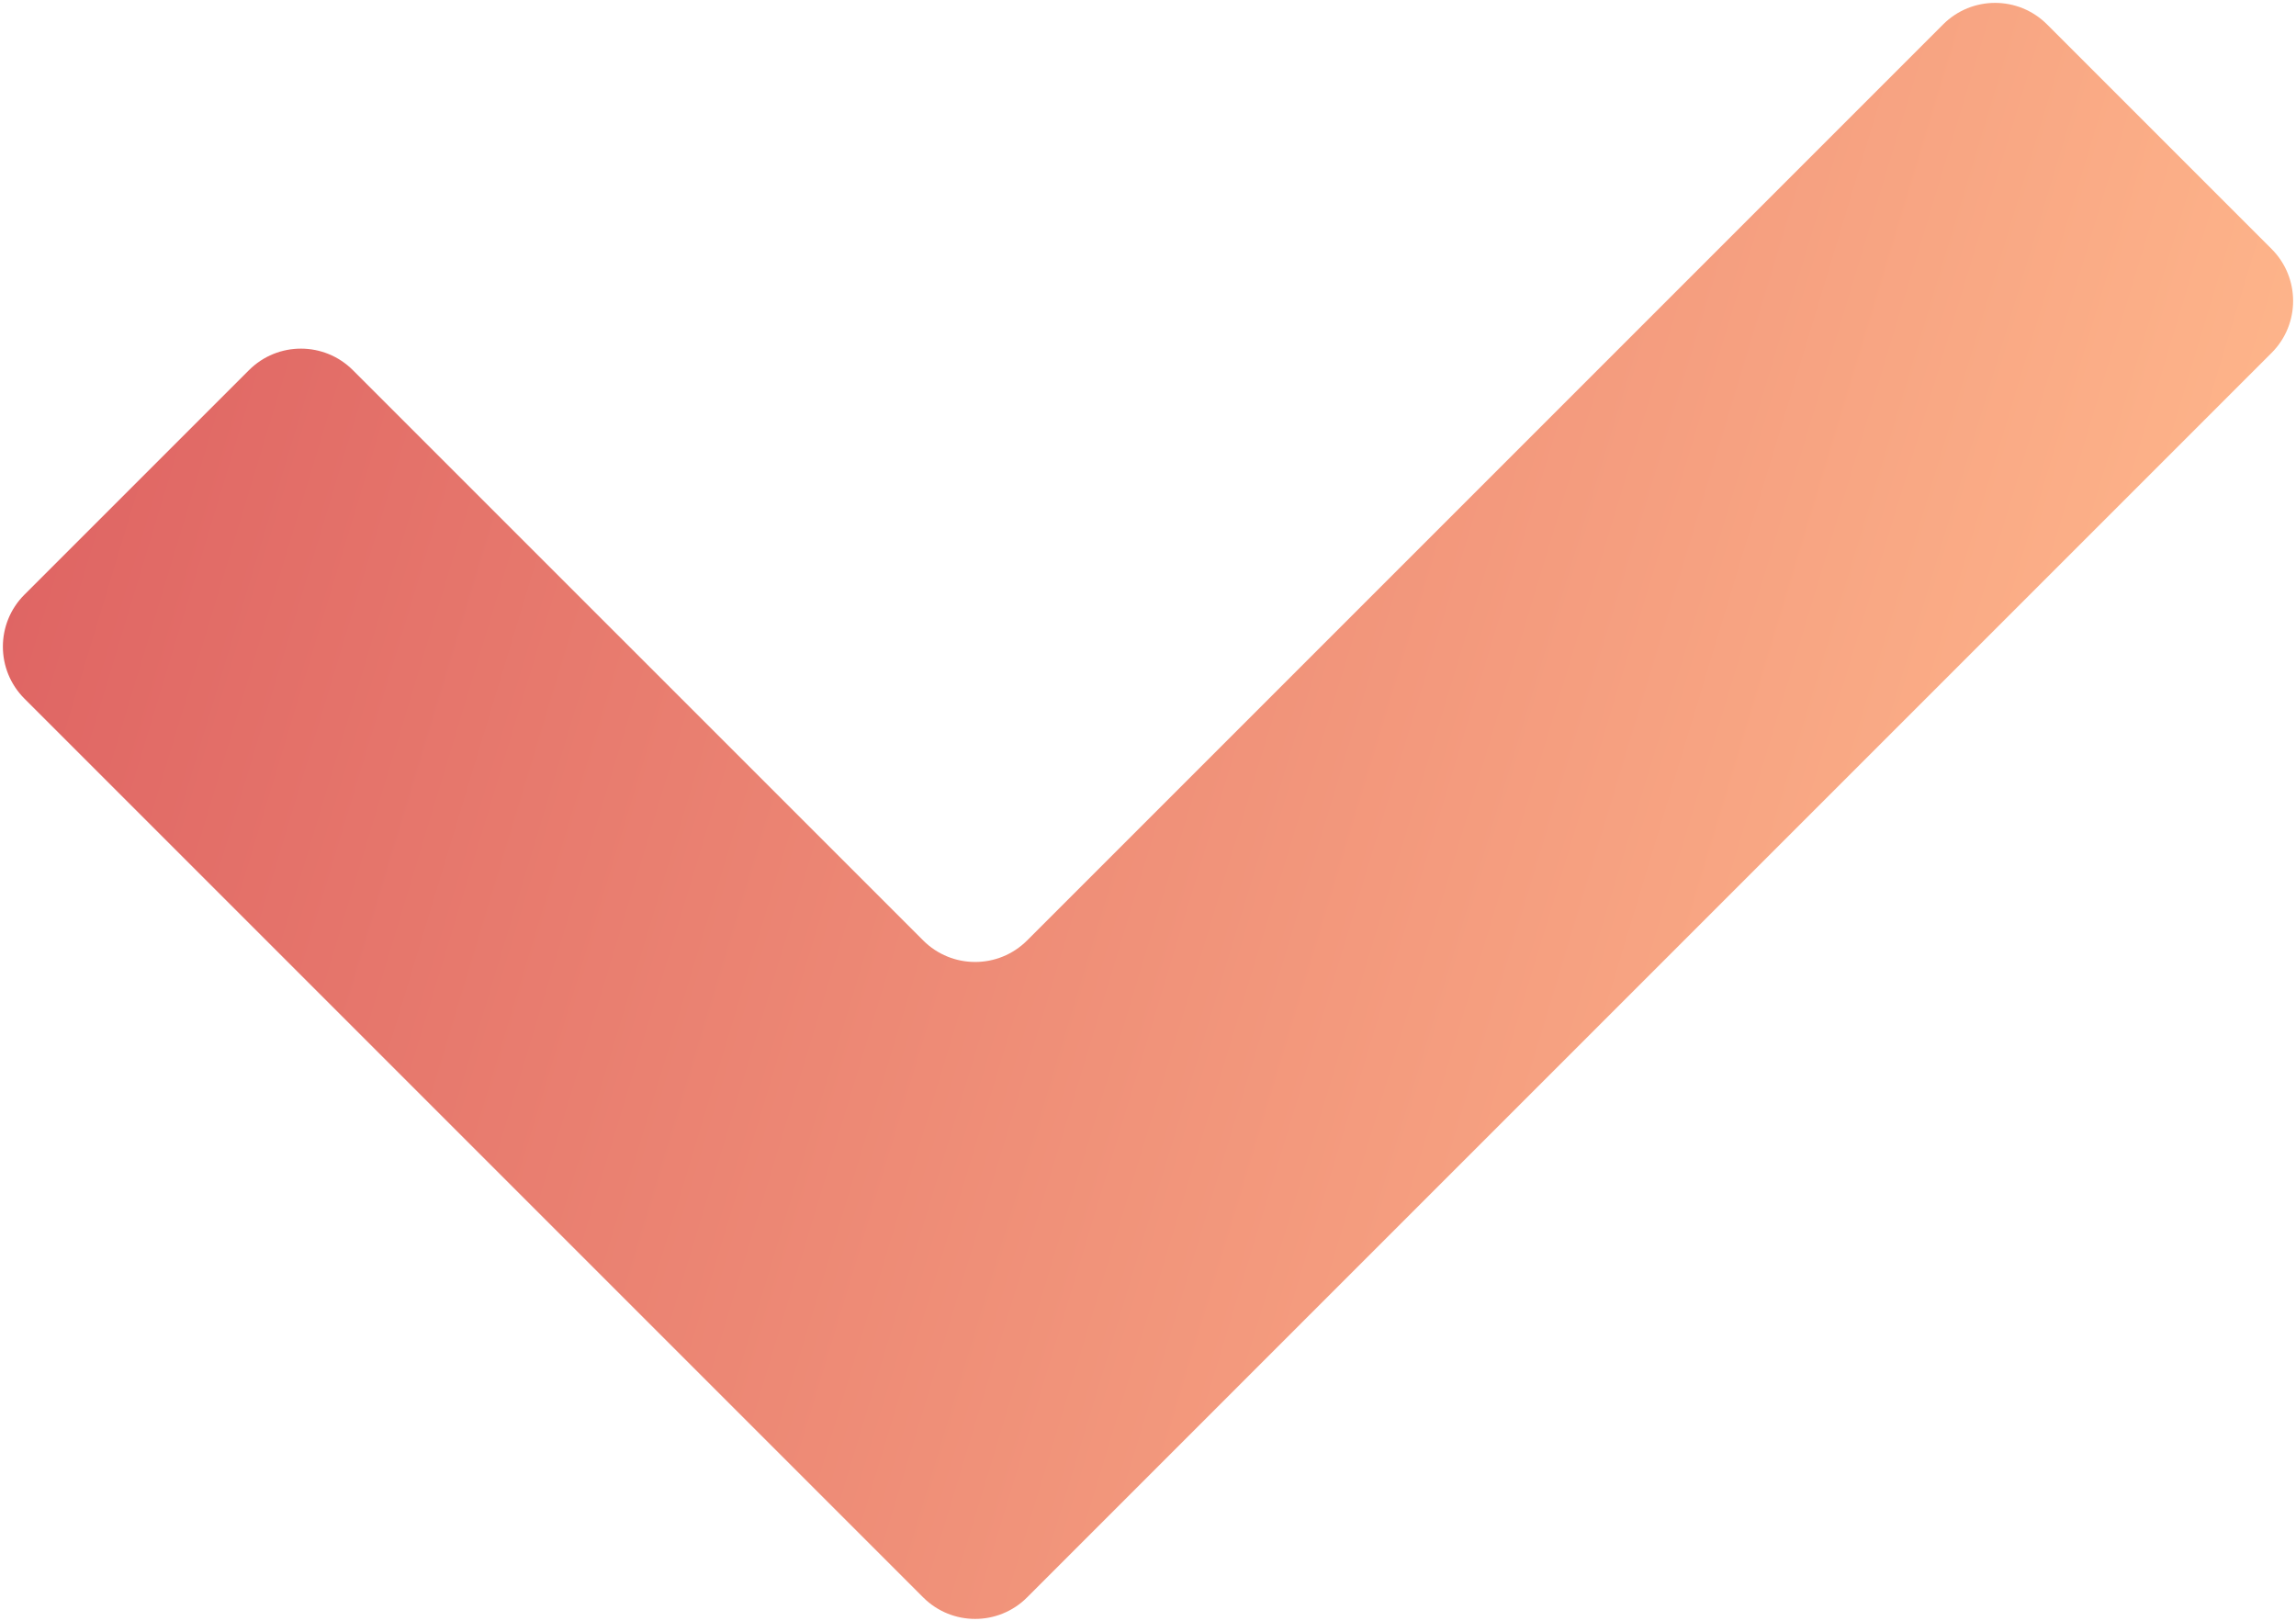
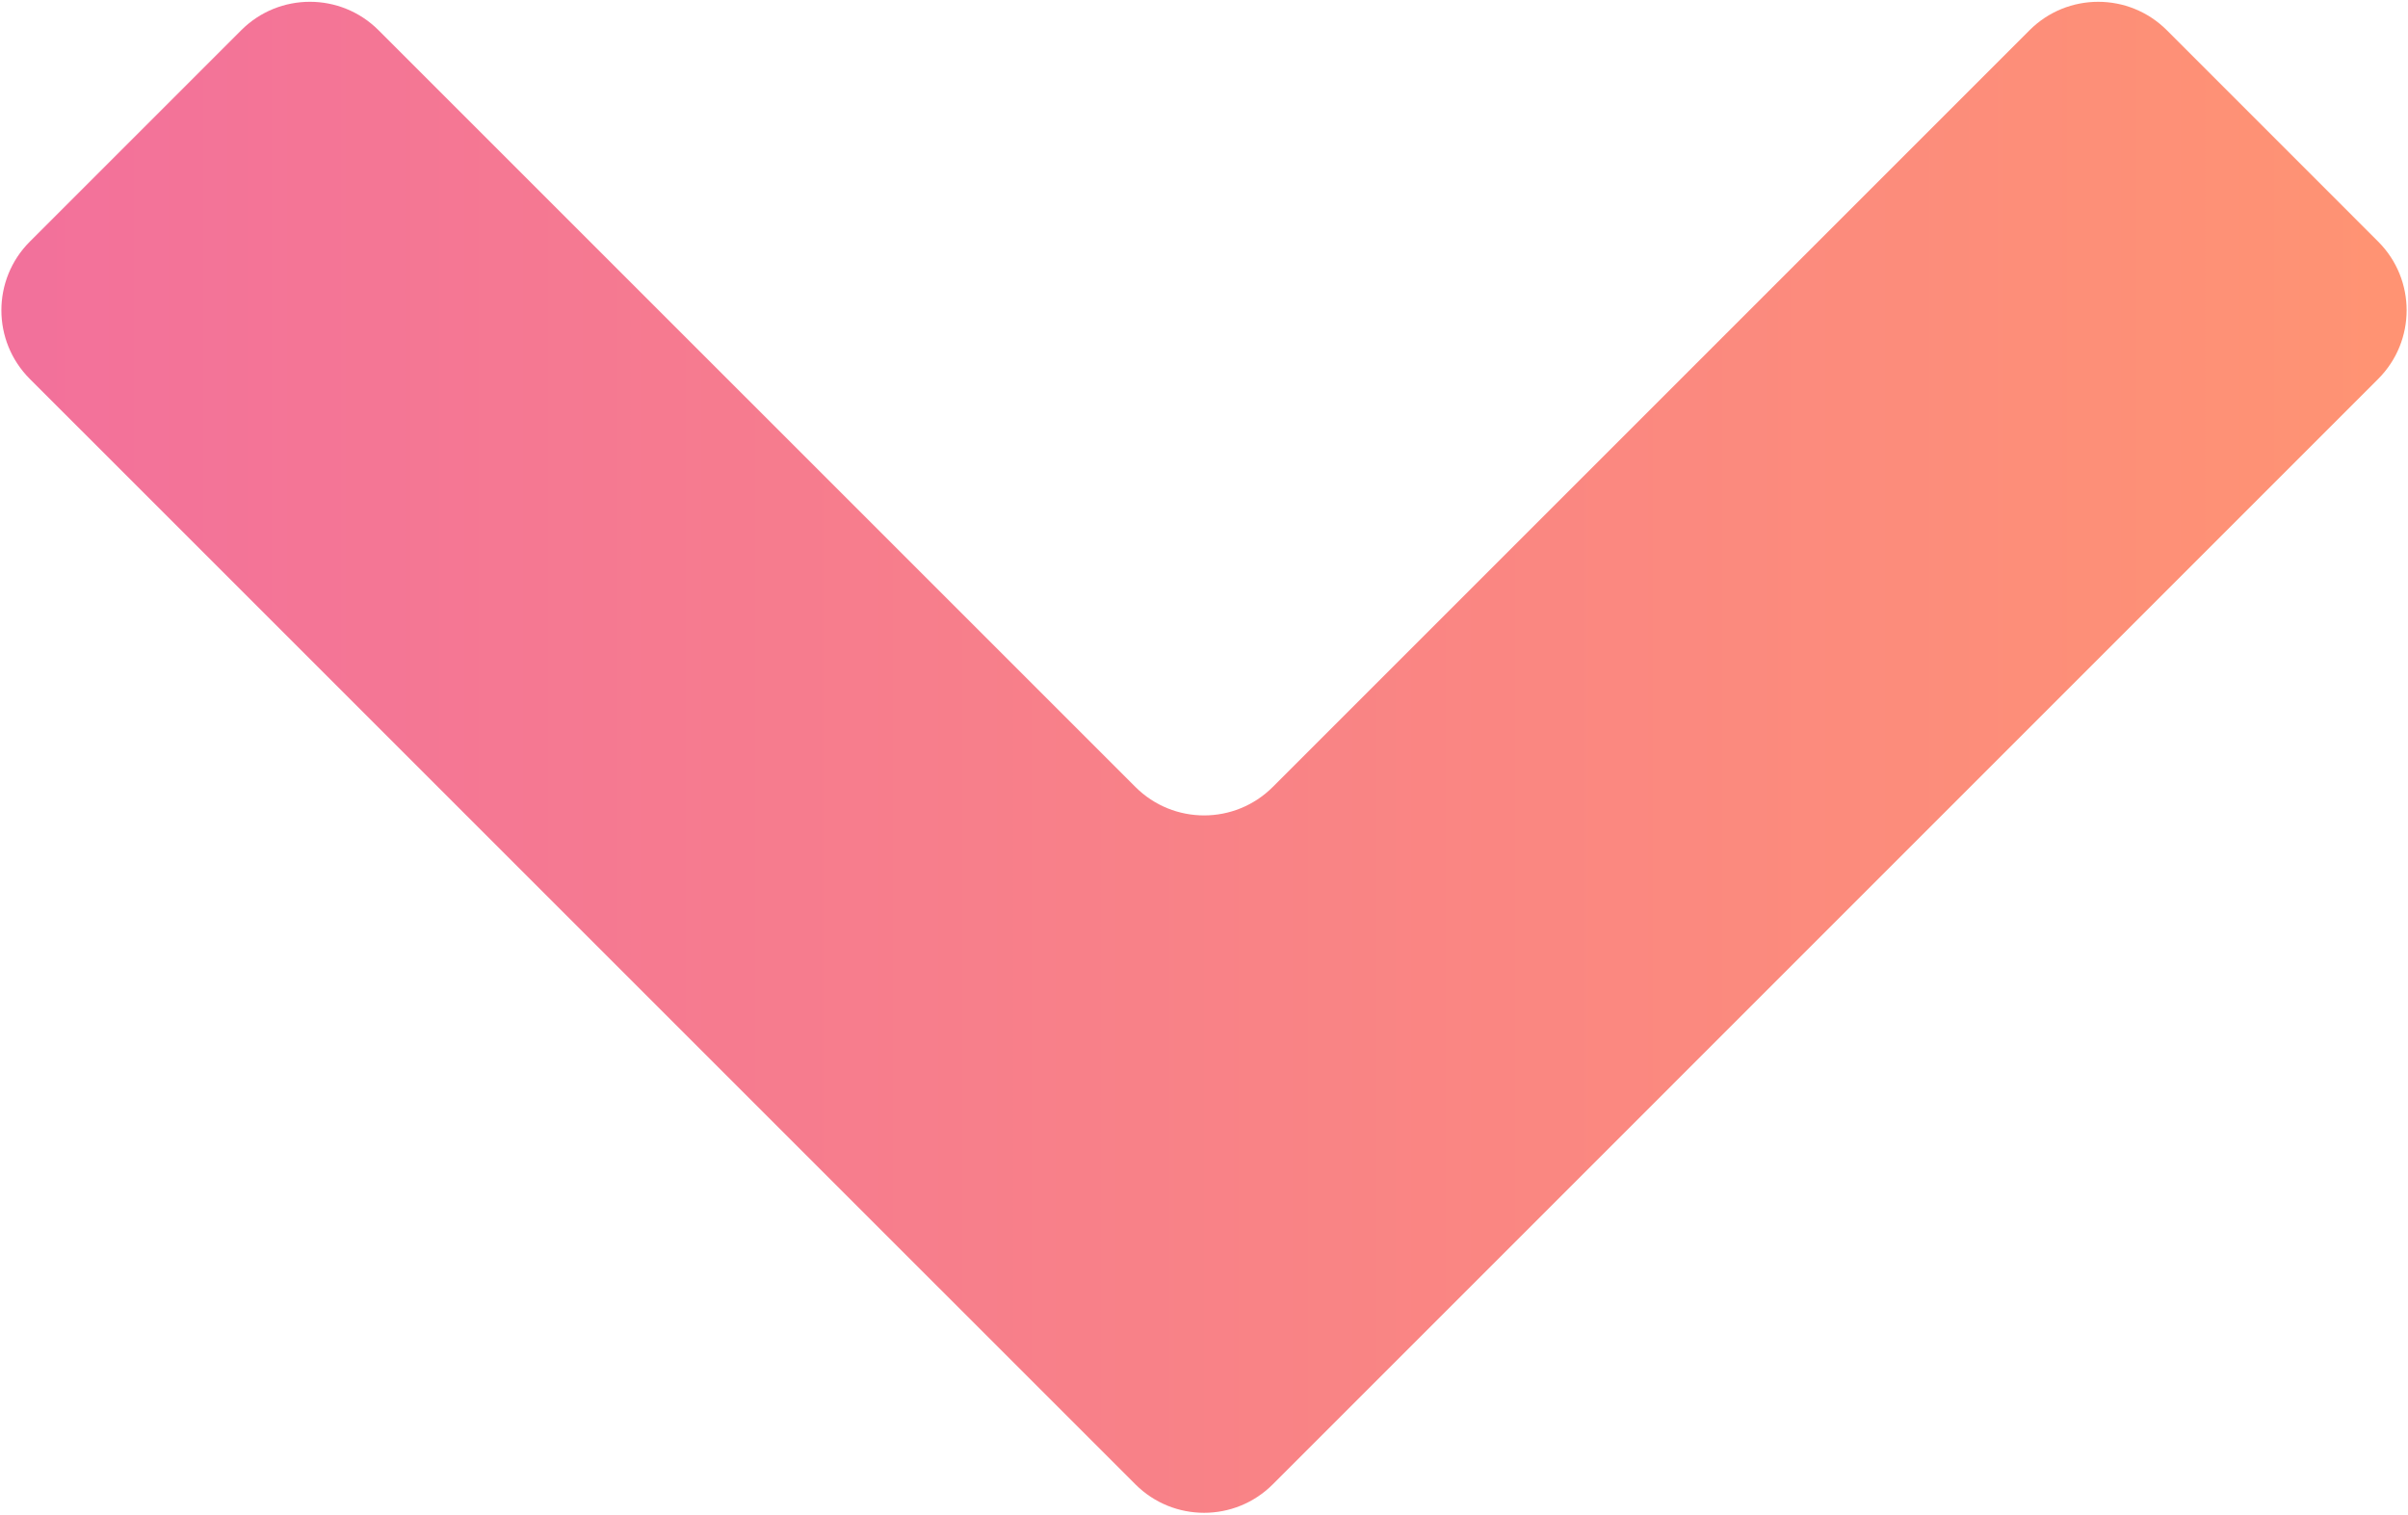
- <svg xmlns="http://www.w3.org/2000/svg" width="500" height="353" viewBox="0 0 500 353" fill="none">
-   <path d="M445.783 5.314C439.534 -0.935 429.404 -0.935 423.155 5.314L223.67 204.799C217.422 211.047 207.292 211.047 201.043 204.799L76.844 80.608C70.596 74.36 60.466 74.36 54.218 80.608L5.315 129.502C-0.934 135.751 -0.934 145.882 5.315 152.131L140.826 287.642L201.042 347.859C207.291 354.108 217.423 354.108 223.671 347.858L283.878 287.642L494.686 76.846C500.934 70.597 500.935 60.467 494.686 54.218L445.783 5.314Z" fill="url(#paint0_linear)" />
+ <svg xmlns="http://www.w3.org/2000/svg" width="496" height="312" viewBox="0 0 496 312" fill="none">
+   <path d="M446.331 6.231C438.521 -1.581 425.856 -1.582 418.045 6.229L262.16 162.114C254.35 169.924 241.687 169.924 233.877 162.114L77.972 6.226C70.162 -1.584 57.499 -1.584 49.689 6.226L6.143 49.772C-1.668 57.583 -1.668 70.247 6.143 78.057L233.876 305.773C241.687 313.584 254.35 313.583 262.161 305.772L489.861 78.055C497.67 70.245 497.671 57.584 489.862 49.773L446.331 6.231Z" fill="url(#paint0_linear)" />
  <defs>
-     <linearGradient id="paint0_linear" x1="-6" y1="94.5" x2="474.5" y2="240" gradientUnits="userSpaceOnUse">
-       <stop stop-color="#DE6262" />
-       <stop offset="1" stop-color="#FFB88C" />
+     <linearGradient id="paint0_linear" x1="-8" y1="156" x2="504" y2="156" gradientUnits="userSpaceOnUse">
+       <stop stop-color="#F2709C" />
+       <stop offset="1" stop-color="#FF9472" />
    </linearGradient>
  </defs>
</svg>
